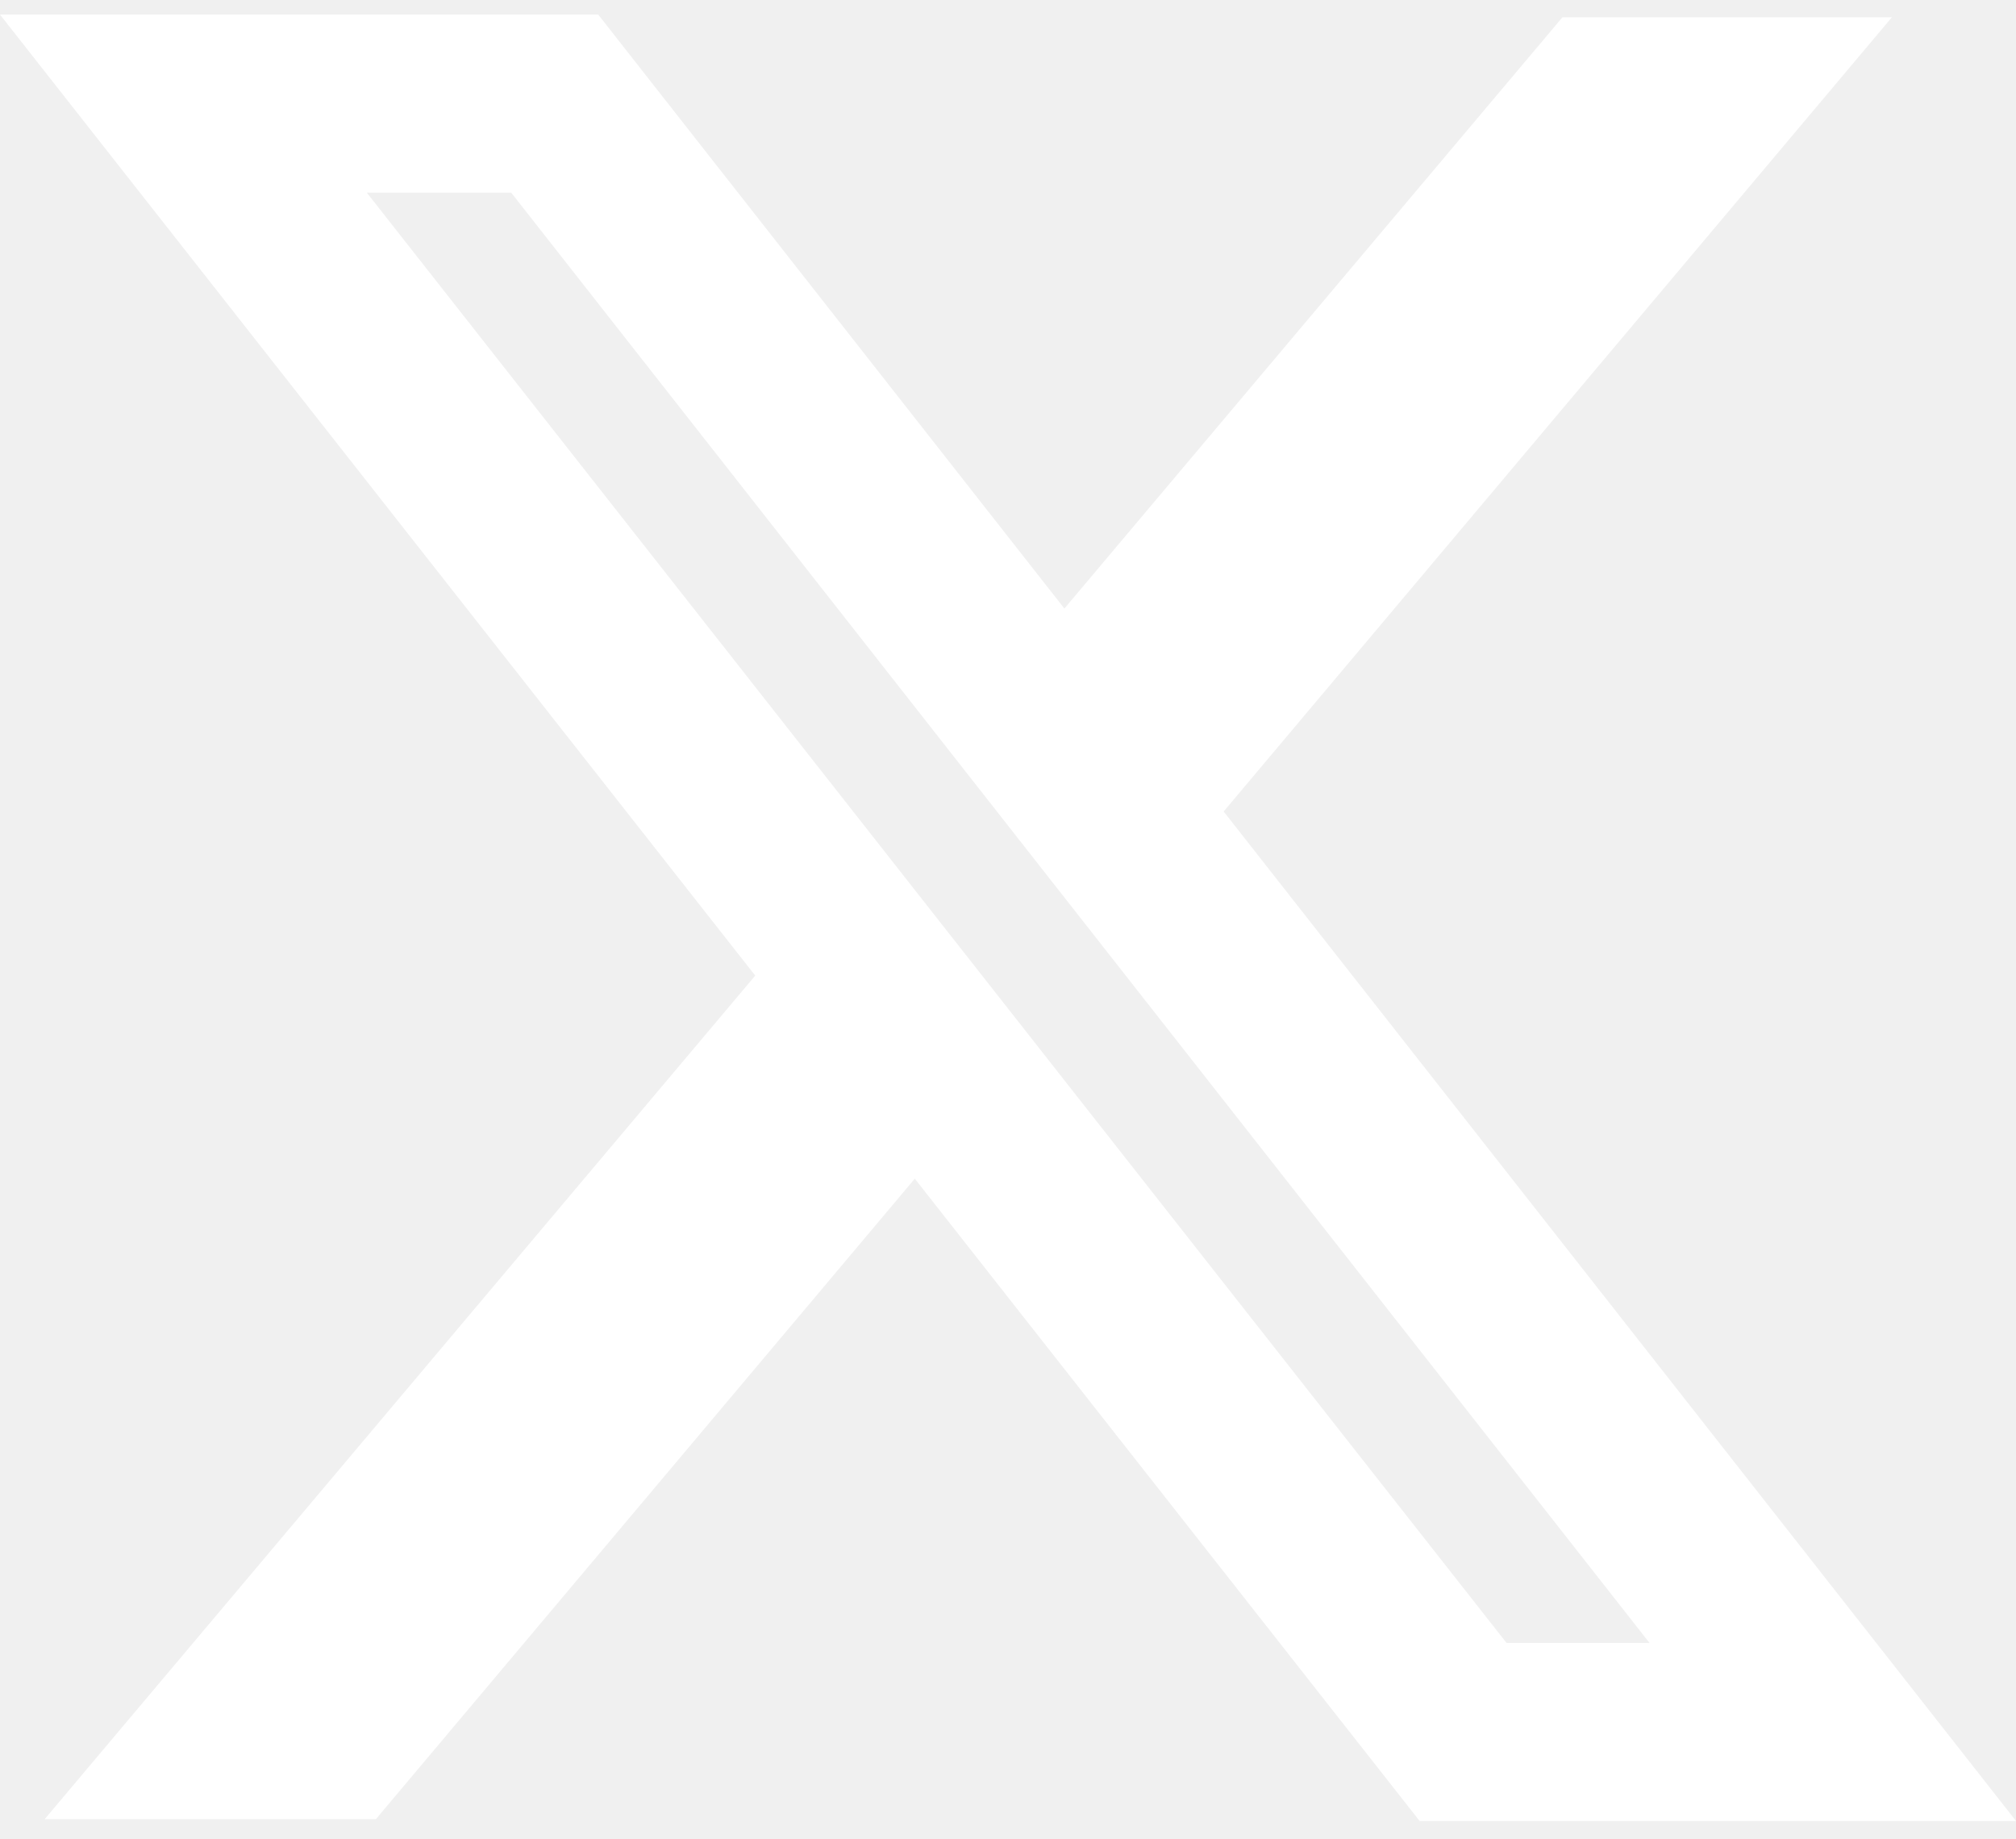
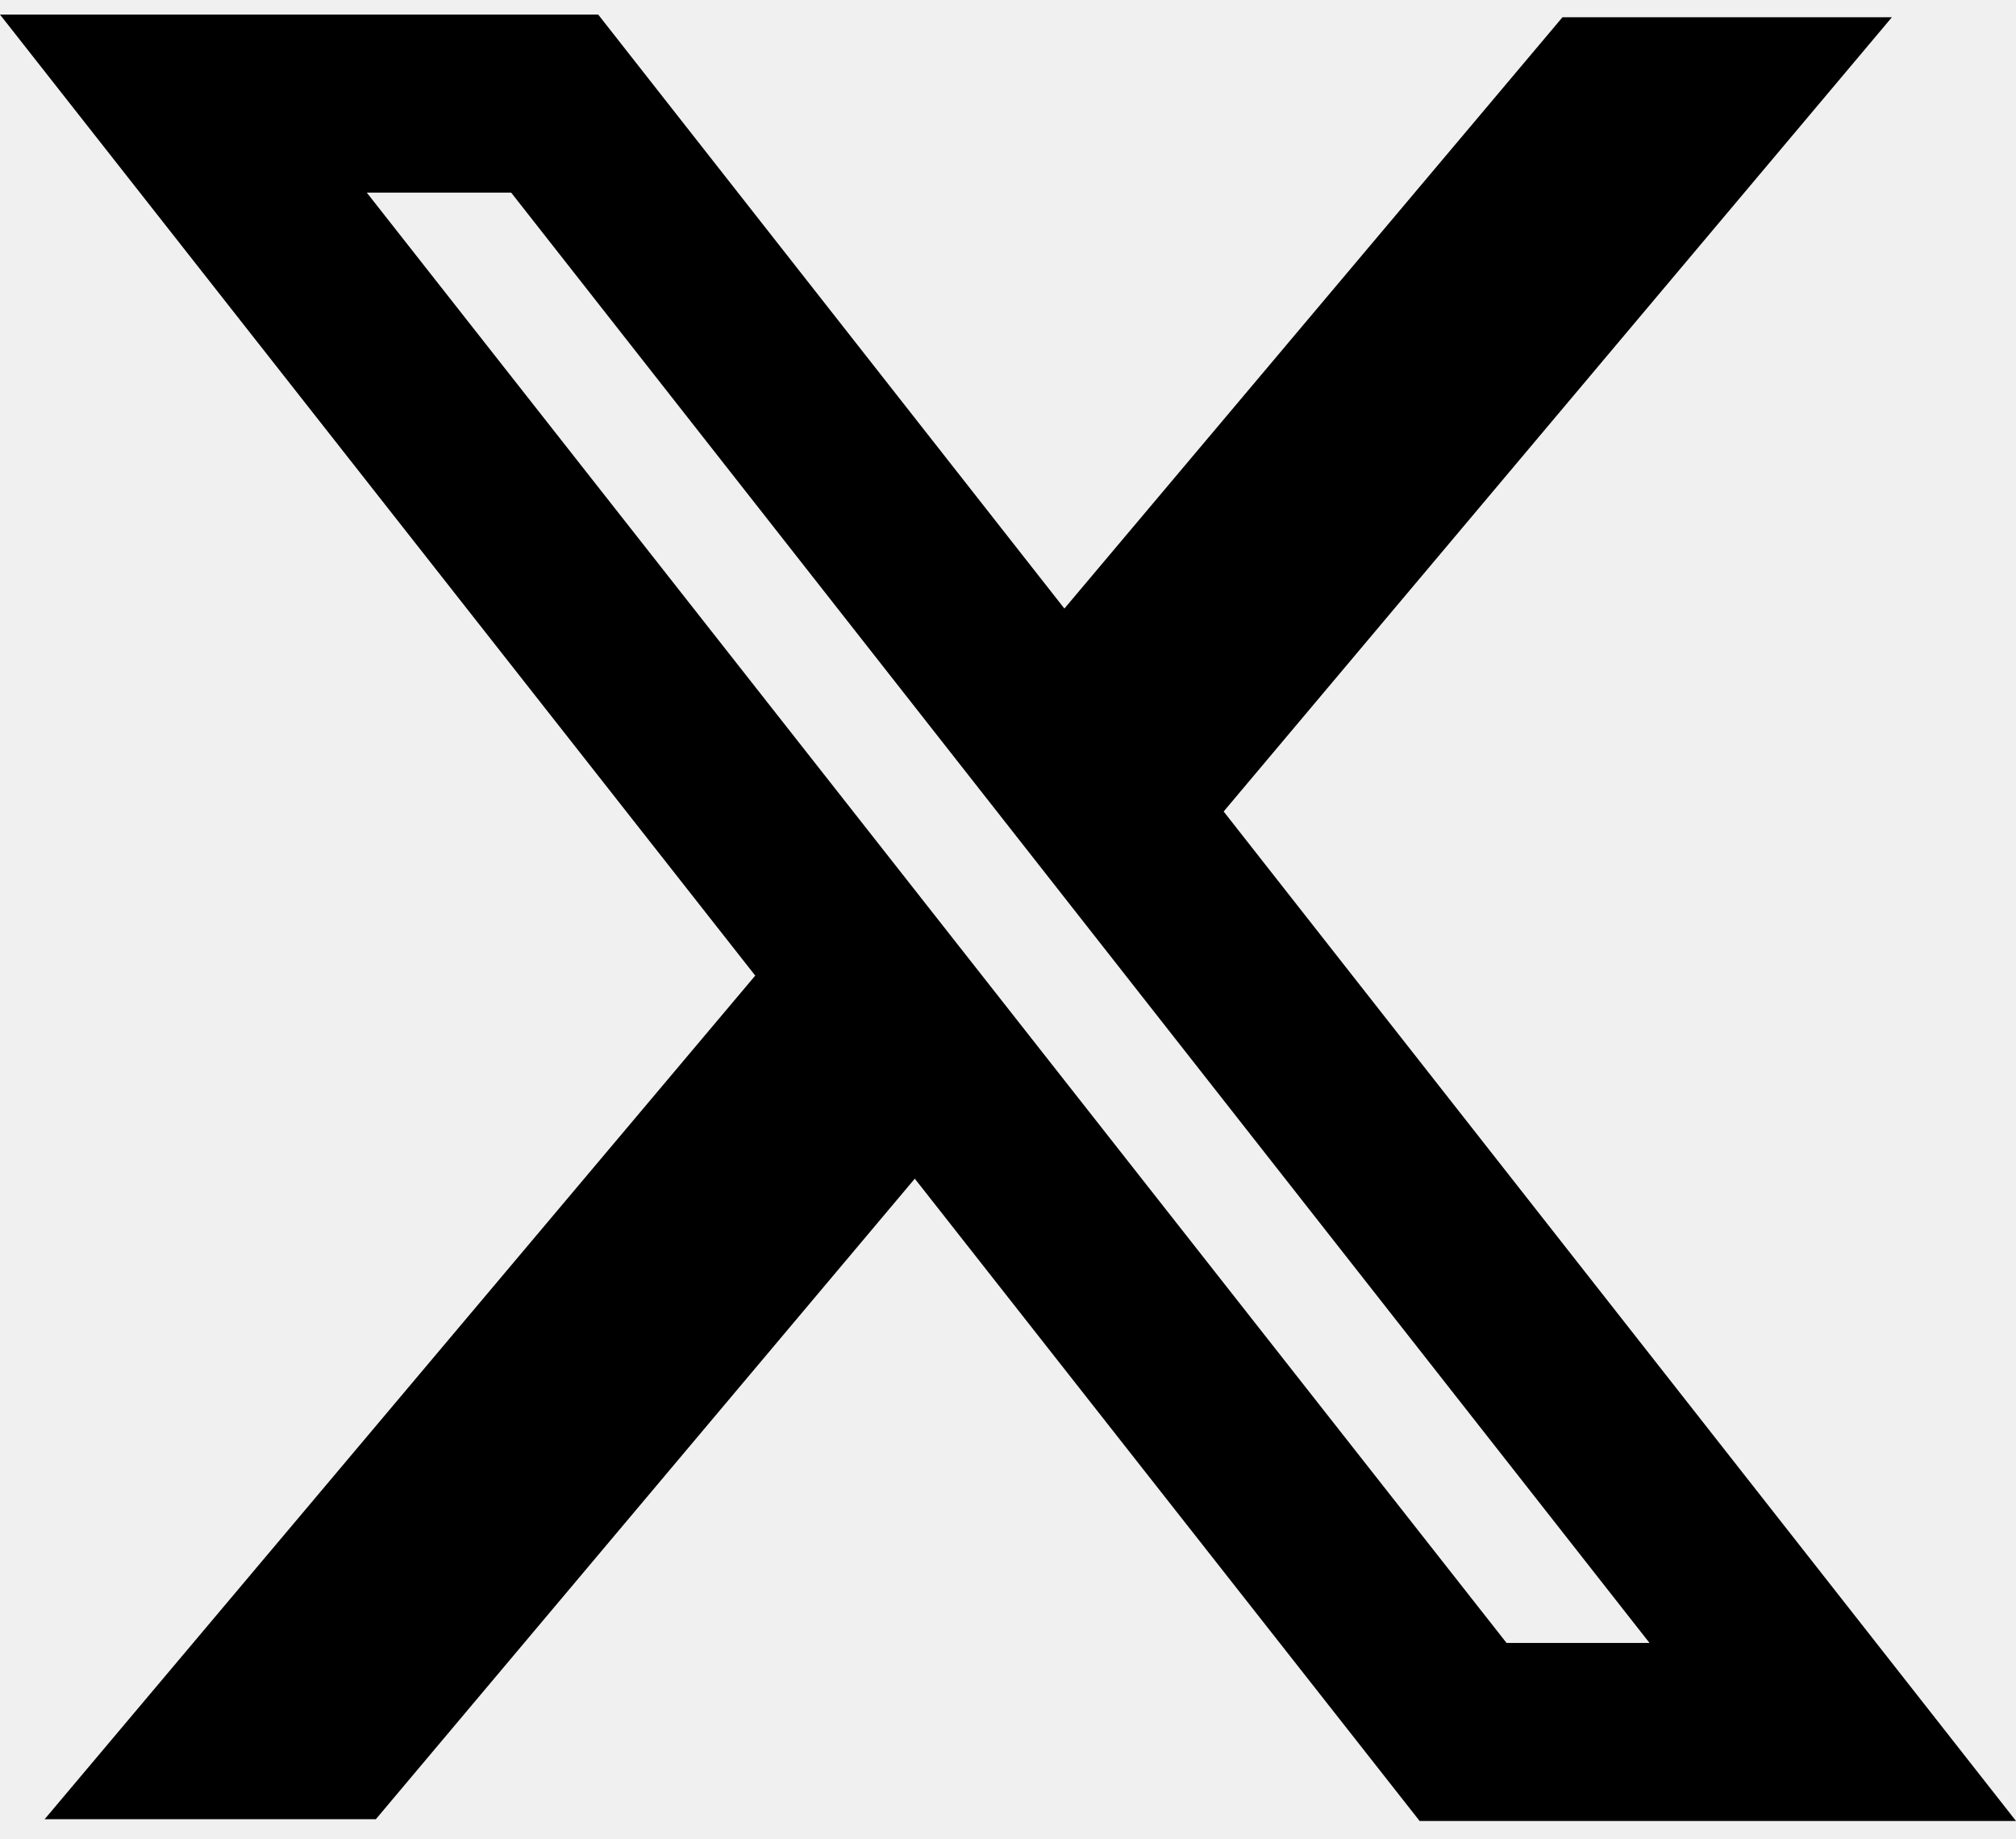
<svg xmlns="http://www.w3.org/2000/svg" width="34" height="31" viewBox="0 0 34 31" fill="none">
-   <path fill-rule="evenodd" clip-rule="evenodd" d="M12.737 16.45L0 0.246H10.089L17.951 10.261L26.351 0.291H31.907L20.637 13.683L34 30.704H23.942L15.428 19.874L6.339 30.674H0.753L12.737 16.45ZM25.408 27.702L6.186 3.248H8.621L27.819 27.702H25.408Z" fill="white" />
+   <path fill-rule="evenodd" clip-rule="evenodd" d="M12.737 16.45L0 0.246H10.089L17.951 10.261L26.351 0.291H31.907L20.637 13.683L34 30.704H23.942L15.428 19.874L6.339 30.674H0.753L12.737 16.45ZM25.408 27.702L6.186 3.248H8.621L27.819 27.702H25.408Z" fill="currentColor" />
</svg>
